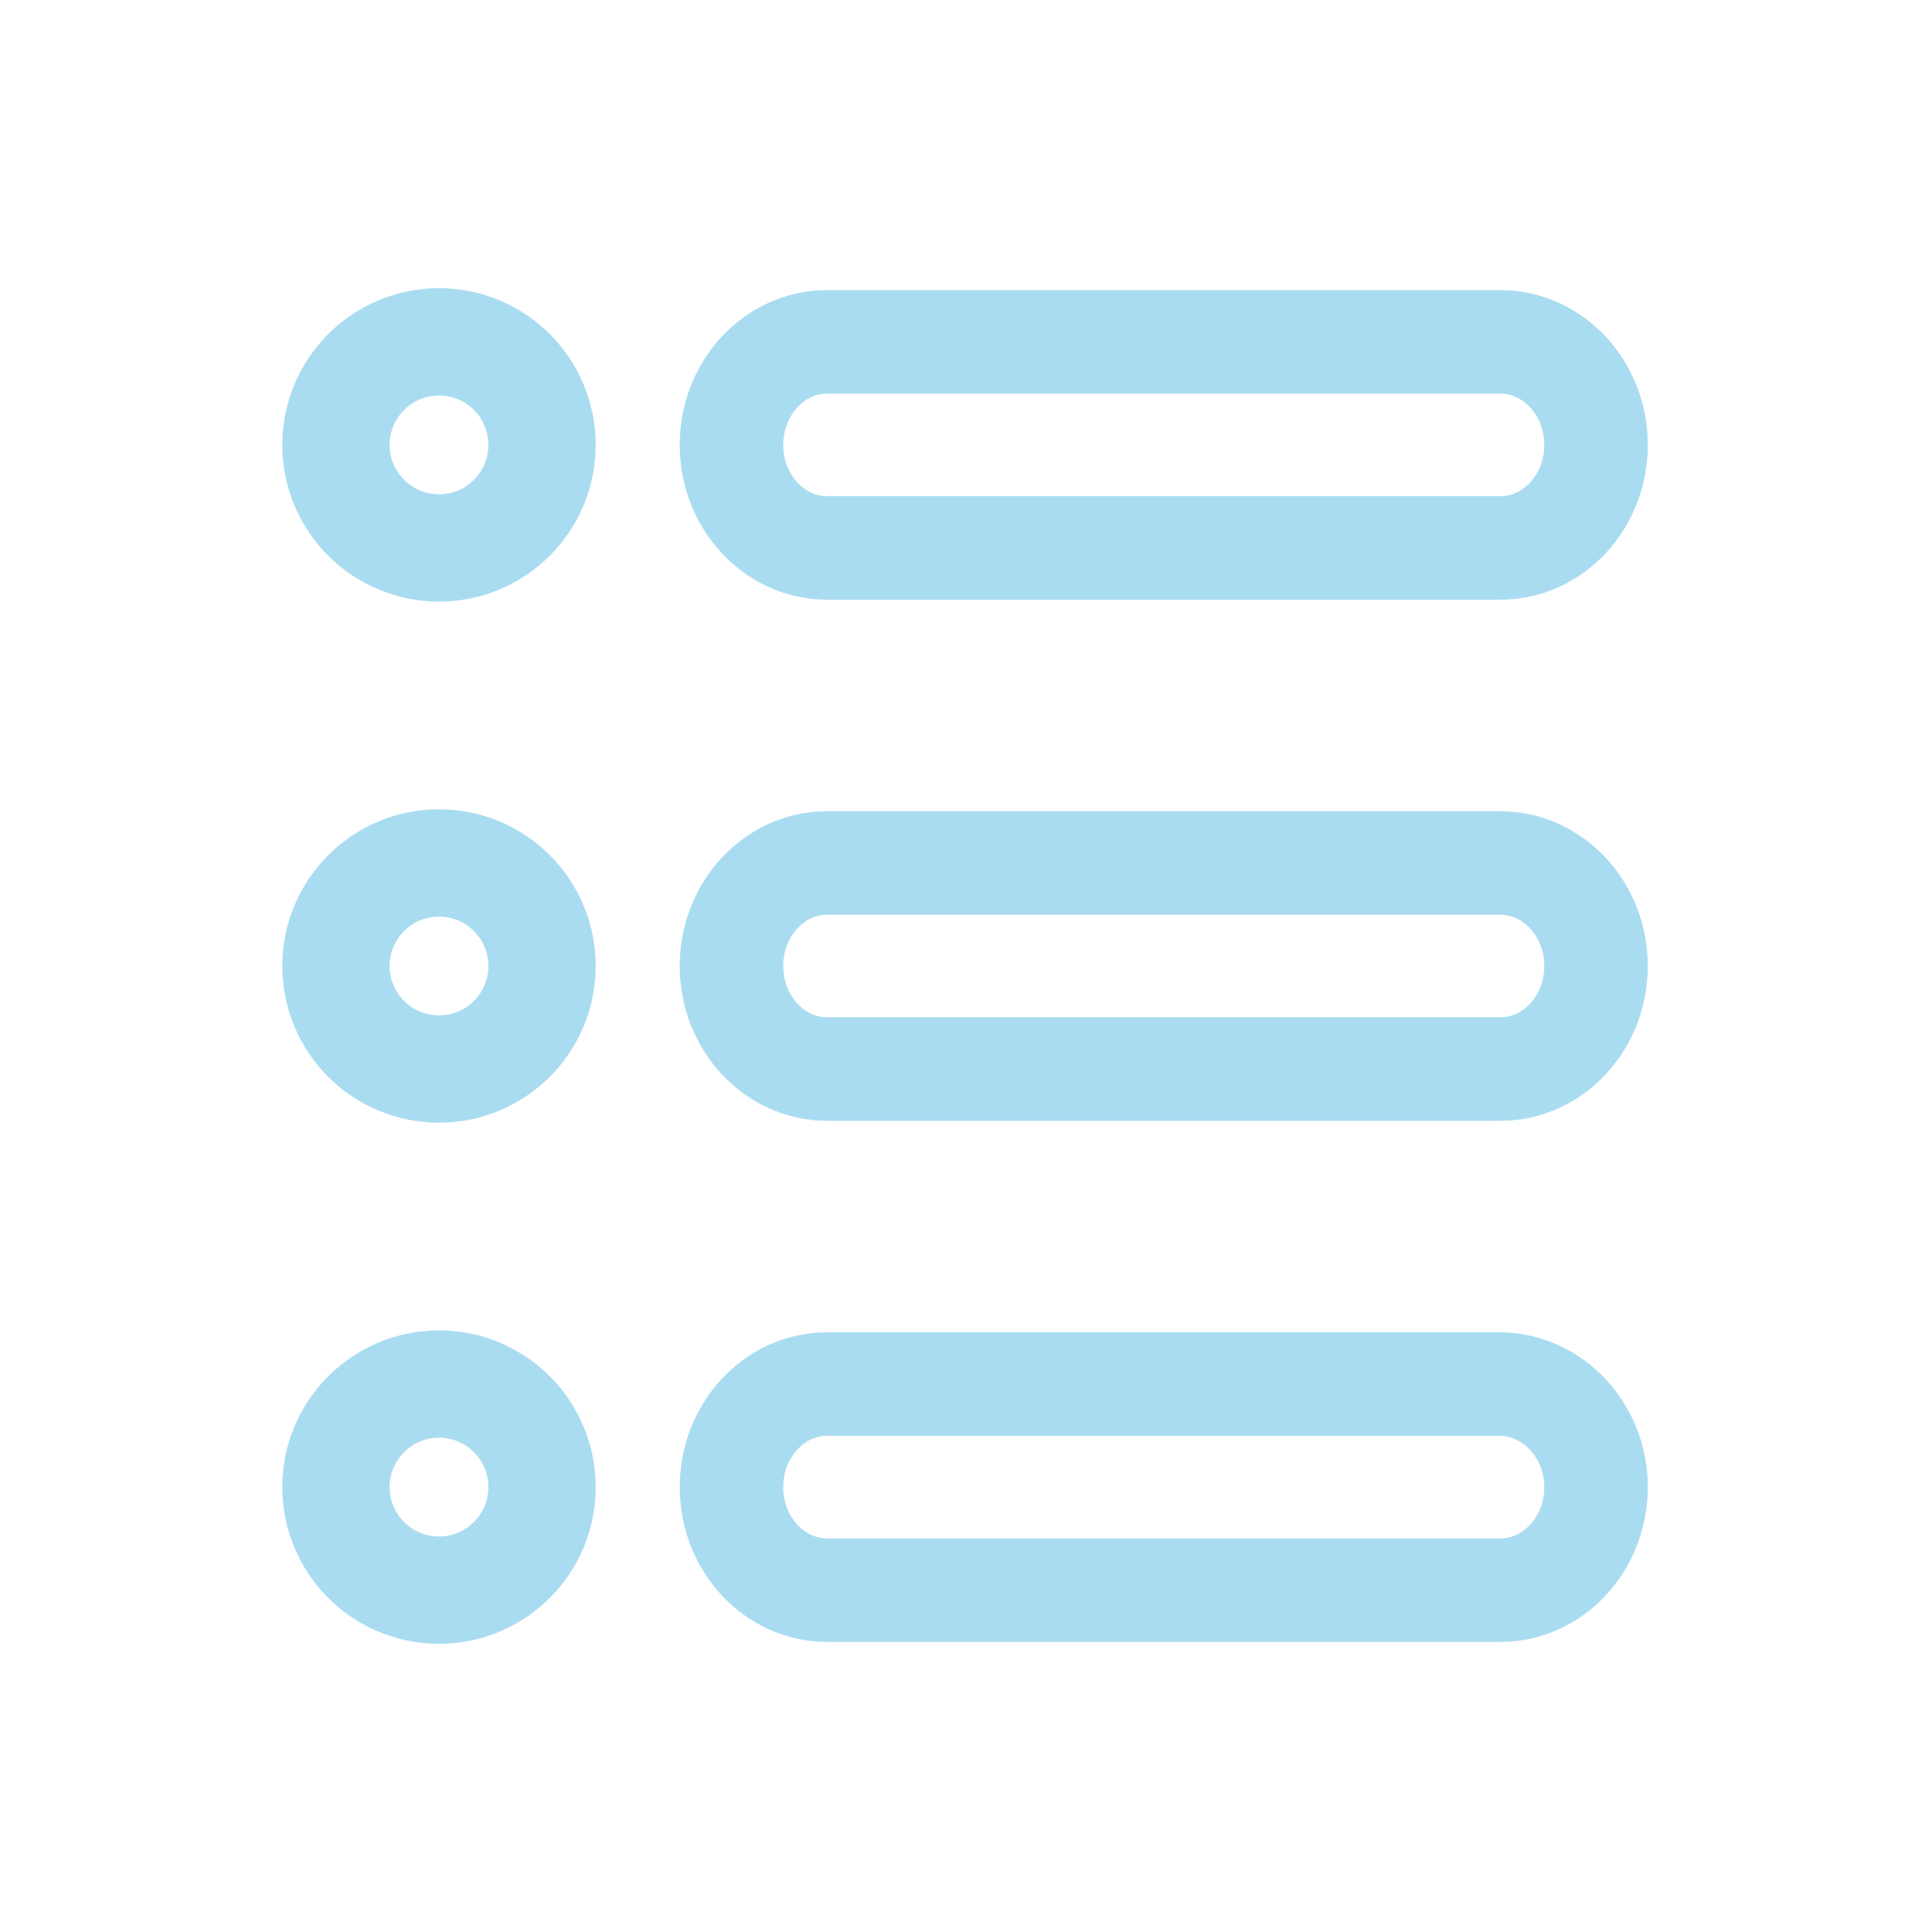
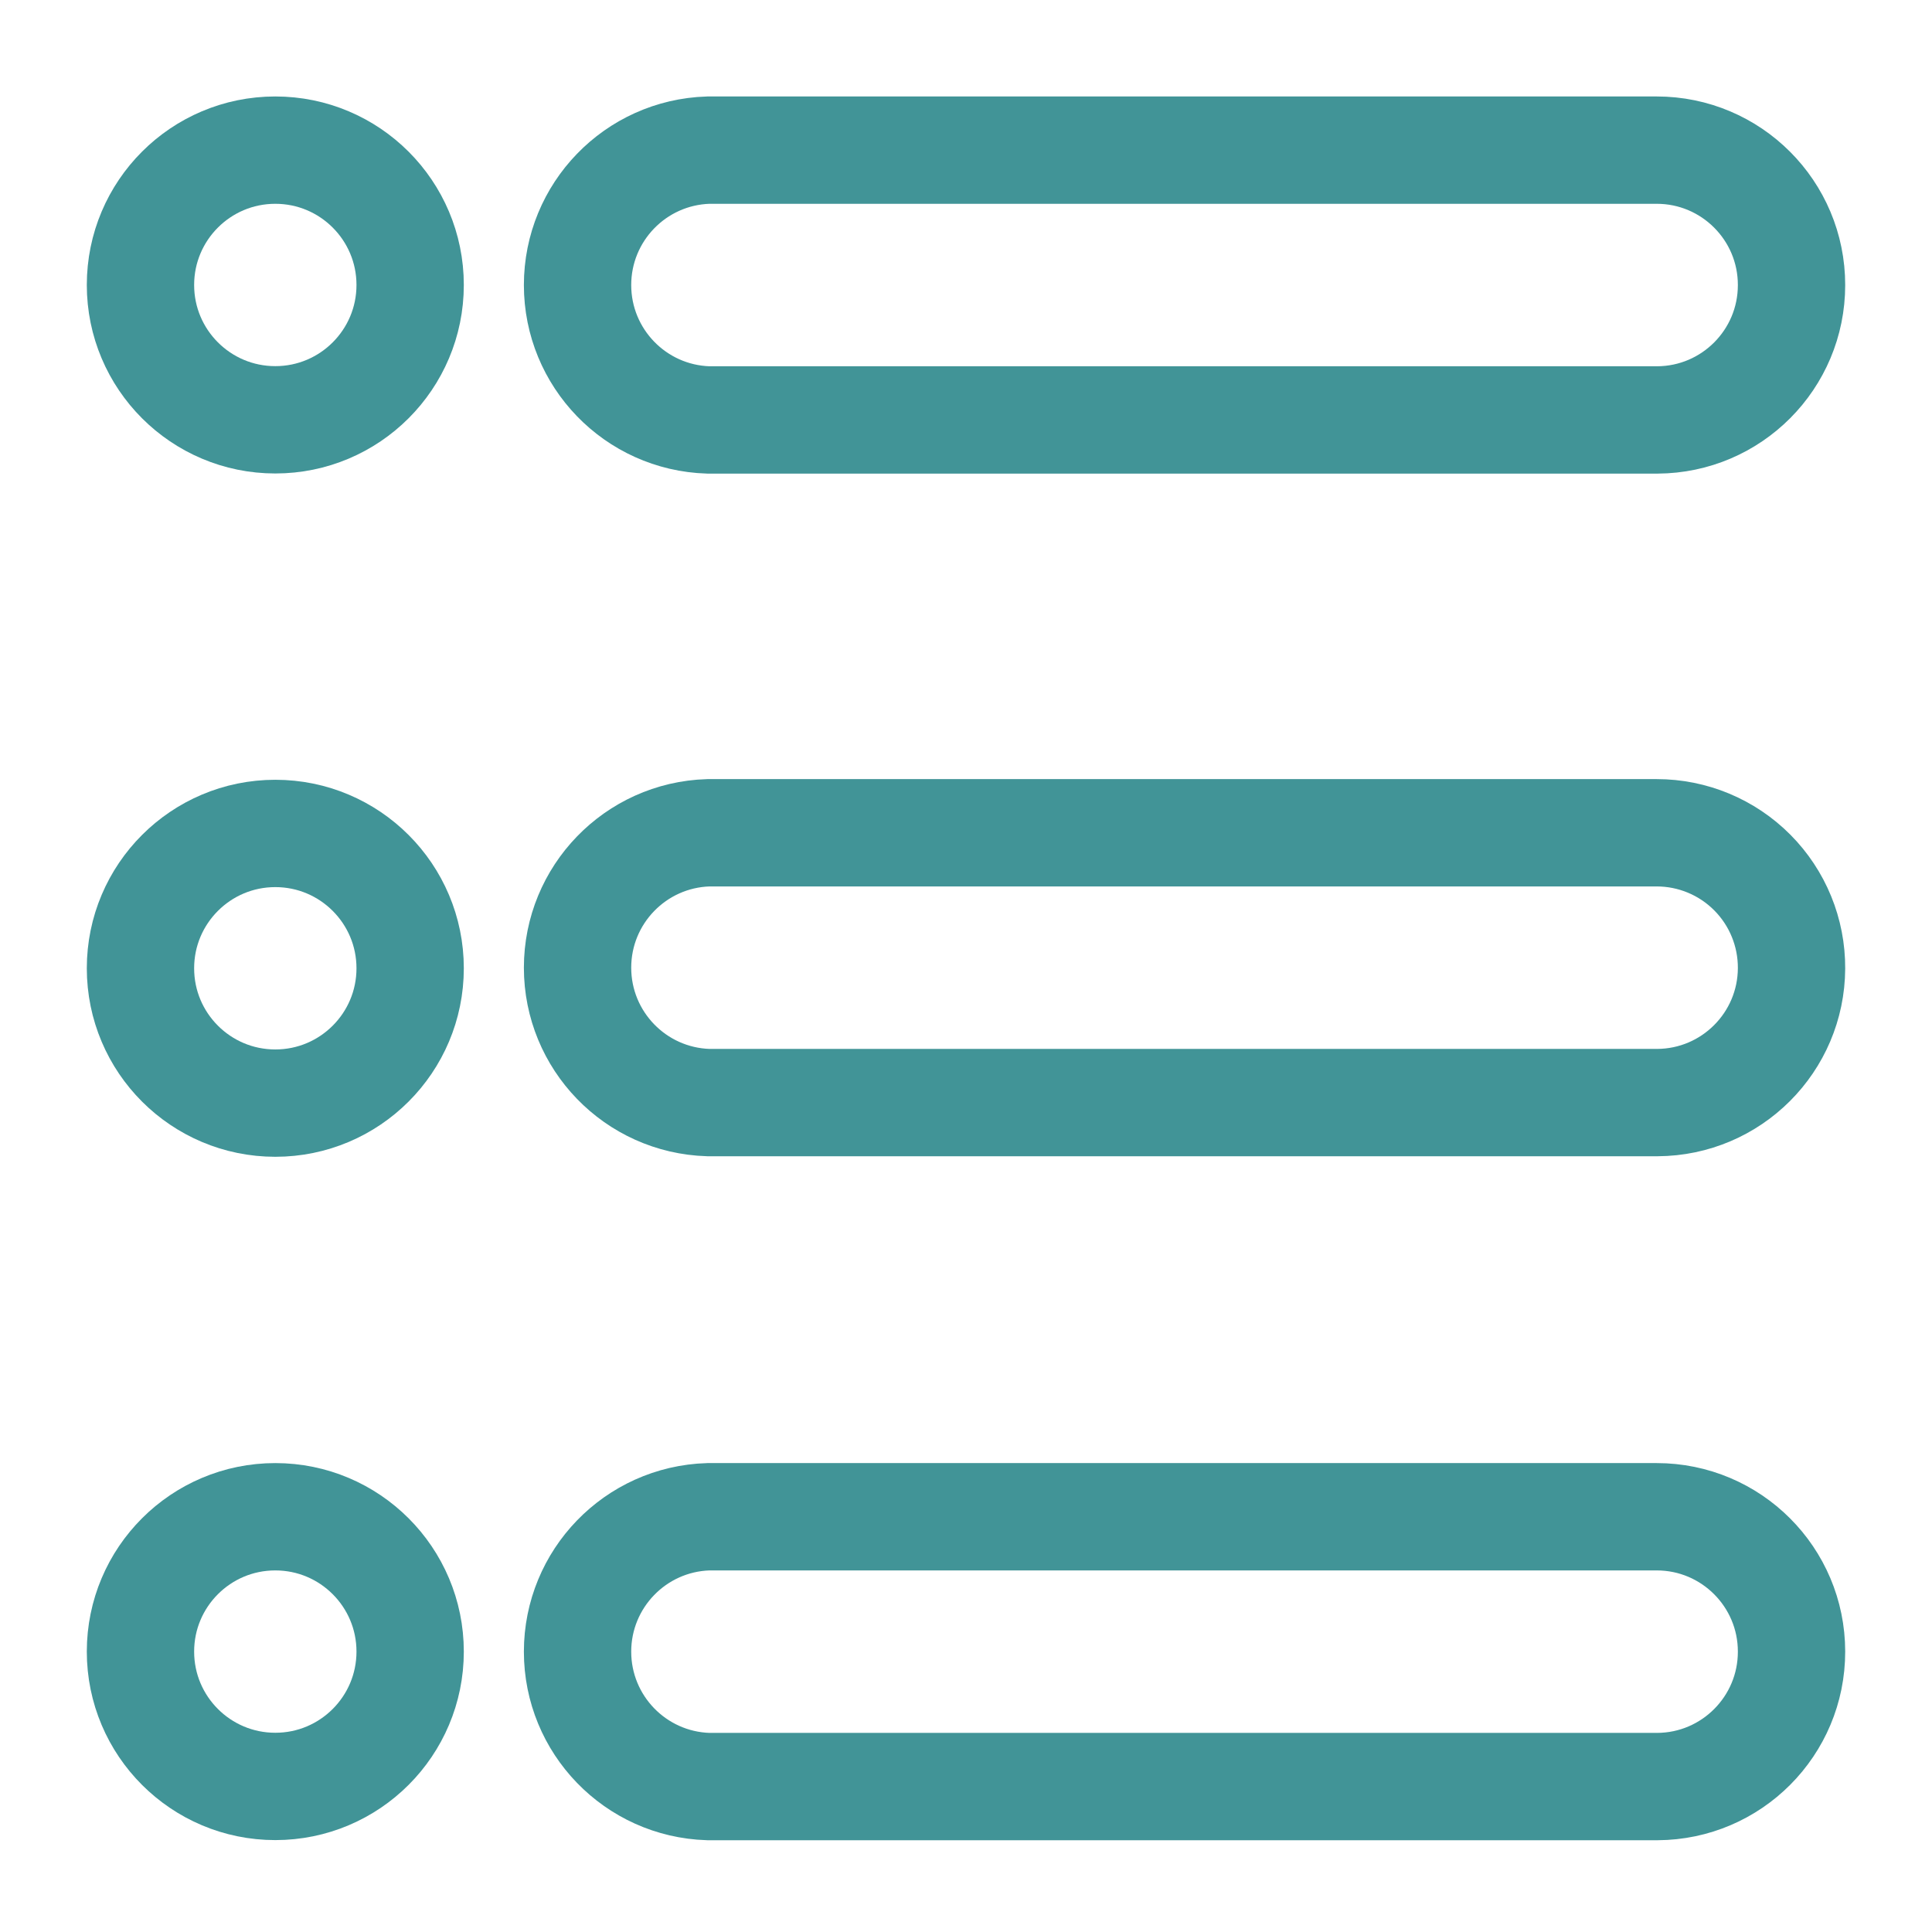
- <svg xmlns="http://www.w3.org/2000/svg" version="1.1" id="Layer_1" x="0px" y="0px" viewBox="0 0 36 36" style="enable-background:new 0 0 36 36;" xml:space="preserve">
-   <style type="text/css">
- 	.st0{fill:none;stroke:#AADCF1;stroke-width:2;stroke-miterlimit:10;}
- 	.st1{fill:none;stroke:#AADCF1;stroke-width:1.929;stroke-miterlimit:10;}
- </style>
-   <g>
-     <circle class="st0" cx="8.18" cy="8.29" r="1.92" />
-     <circle class="st0" cx="8.18" cy="27.71" r="1.92" />
-     <circle class="st0" cx="8.18" cy="18" r="1.92" />
-     <path class="st1" d="M29.74,8.29c0,1.06-0.8,1.92-1.78,1.92H15.41c-0.98,0-1.78-0.86-1.78-1.92s0.8-1.92,1.78-1.92h12.54   C28.94,6.37,29.74,7.23,29.74,8.29z" />
-     <path class="st1" d="M29.74,18c0,1.06-0.8,1.92-1.78,1.92H15.41c-0.98,0-1.78-0.86-1.78-1.92c0-1.06,0.8-1.92,1.78-1.92h12.54   C28.94,16.08,29.74,16.94,29.74,18z" />
-     <path class="st1" d="M29.74,27.71c0,1.06-0.8,1.92-1.78,1.92H15.41c-0.98,0-1.78-0.86-1.78-1.92s0.8-1.92,1.78-1.92h12.54   C28.94,25.8,29.74,26.66,29.74,27.71z" />
+ <svg xmlns="http://www.w3.org/2000/svg" viewBox="0 0 144 144">
+   <defs>
+     <style>.cls-1{fill:none;stroke:#419497;stroke-miterlimit:10;stroke-width:8px;}</style>
+   </defs>
+   <g id="Layer_1_copy_2" data-name="Layer 1 copy 2">
+     <circle class="cls-1" cx="20.52" cy="21.24" r="10.05" />
+     <circle class="cls-1" cx="20.52" cy="123.1" r="10.05" />
+     <circle class="cls-1" cx="20.52" cy="72.17" r="10.05" />
+     <path class="cls-1" d="M133.53,21.25a10.05,10.05,0,0,1-10,10.05H52.79a10.06,10.06,0,0,1,0-20.11h70.69A10.05,10.05,0,0,1,133.53,21.25Z" />
+     <path class="cls-1" d="M133.53,72.18a10.05,10.05,0,0,1-10,10H52.79a10.06,10.06,0,0,1,0-20.11h70.69A10.05,10.05,0,0,1,133.53,72.18Z" />
+     <path class="cls-1" d="M133.53,123.1a10.05,10.05,0,0,1-10,10.06H52.79a10.06,10.06,0,0,1,0-20.11h70.69A10.05,10.05,0,0,1,133.53,123.1Z" />
  </g>
</svg>
